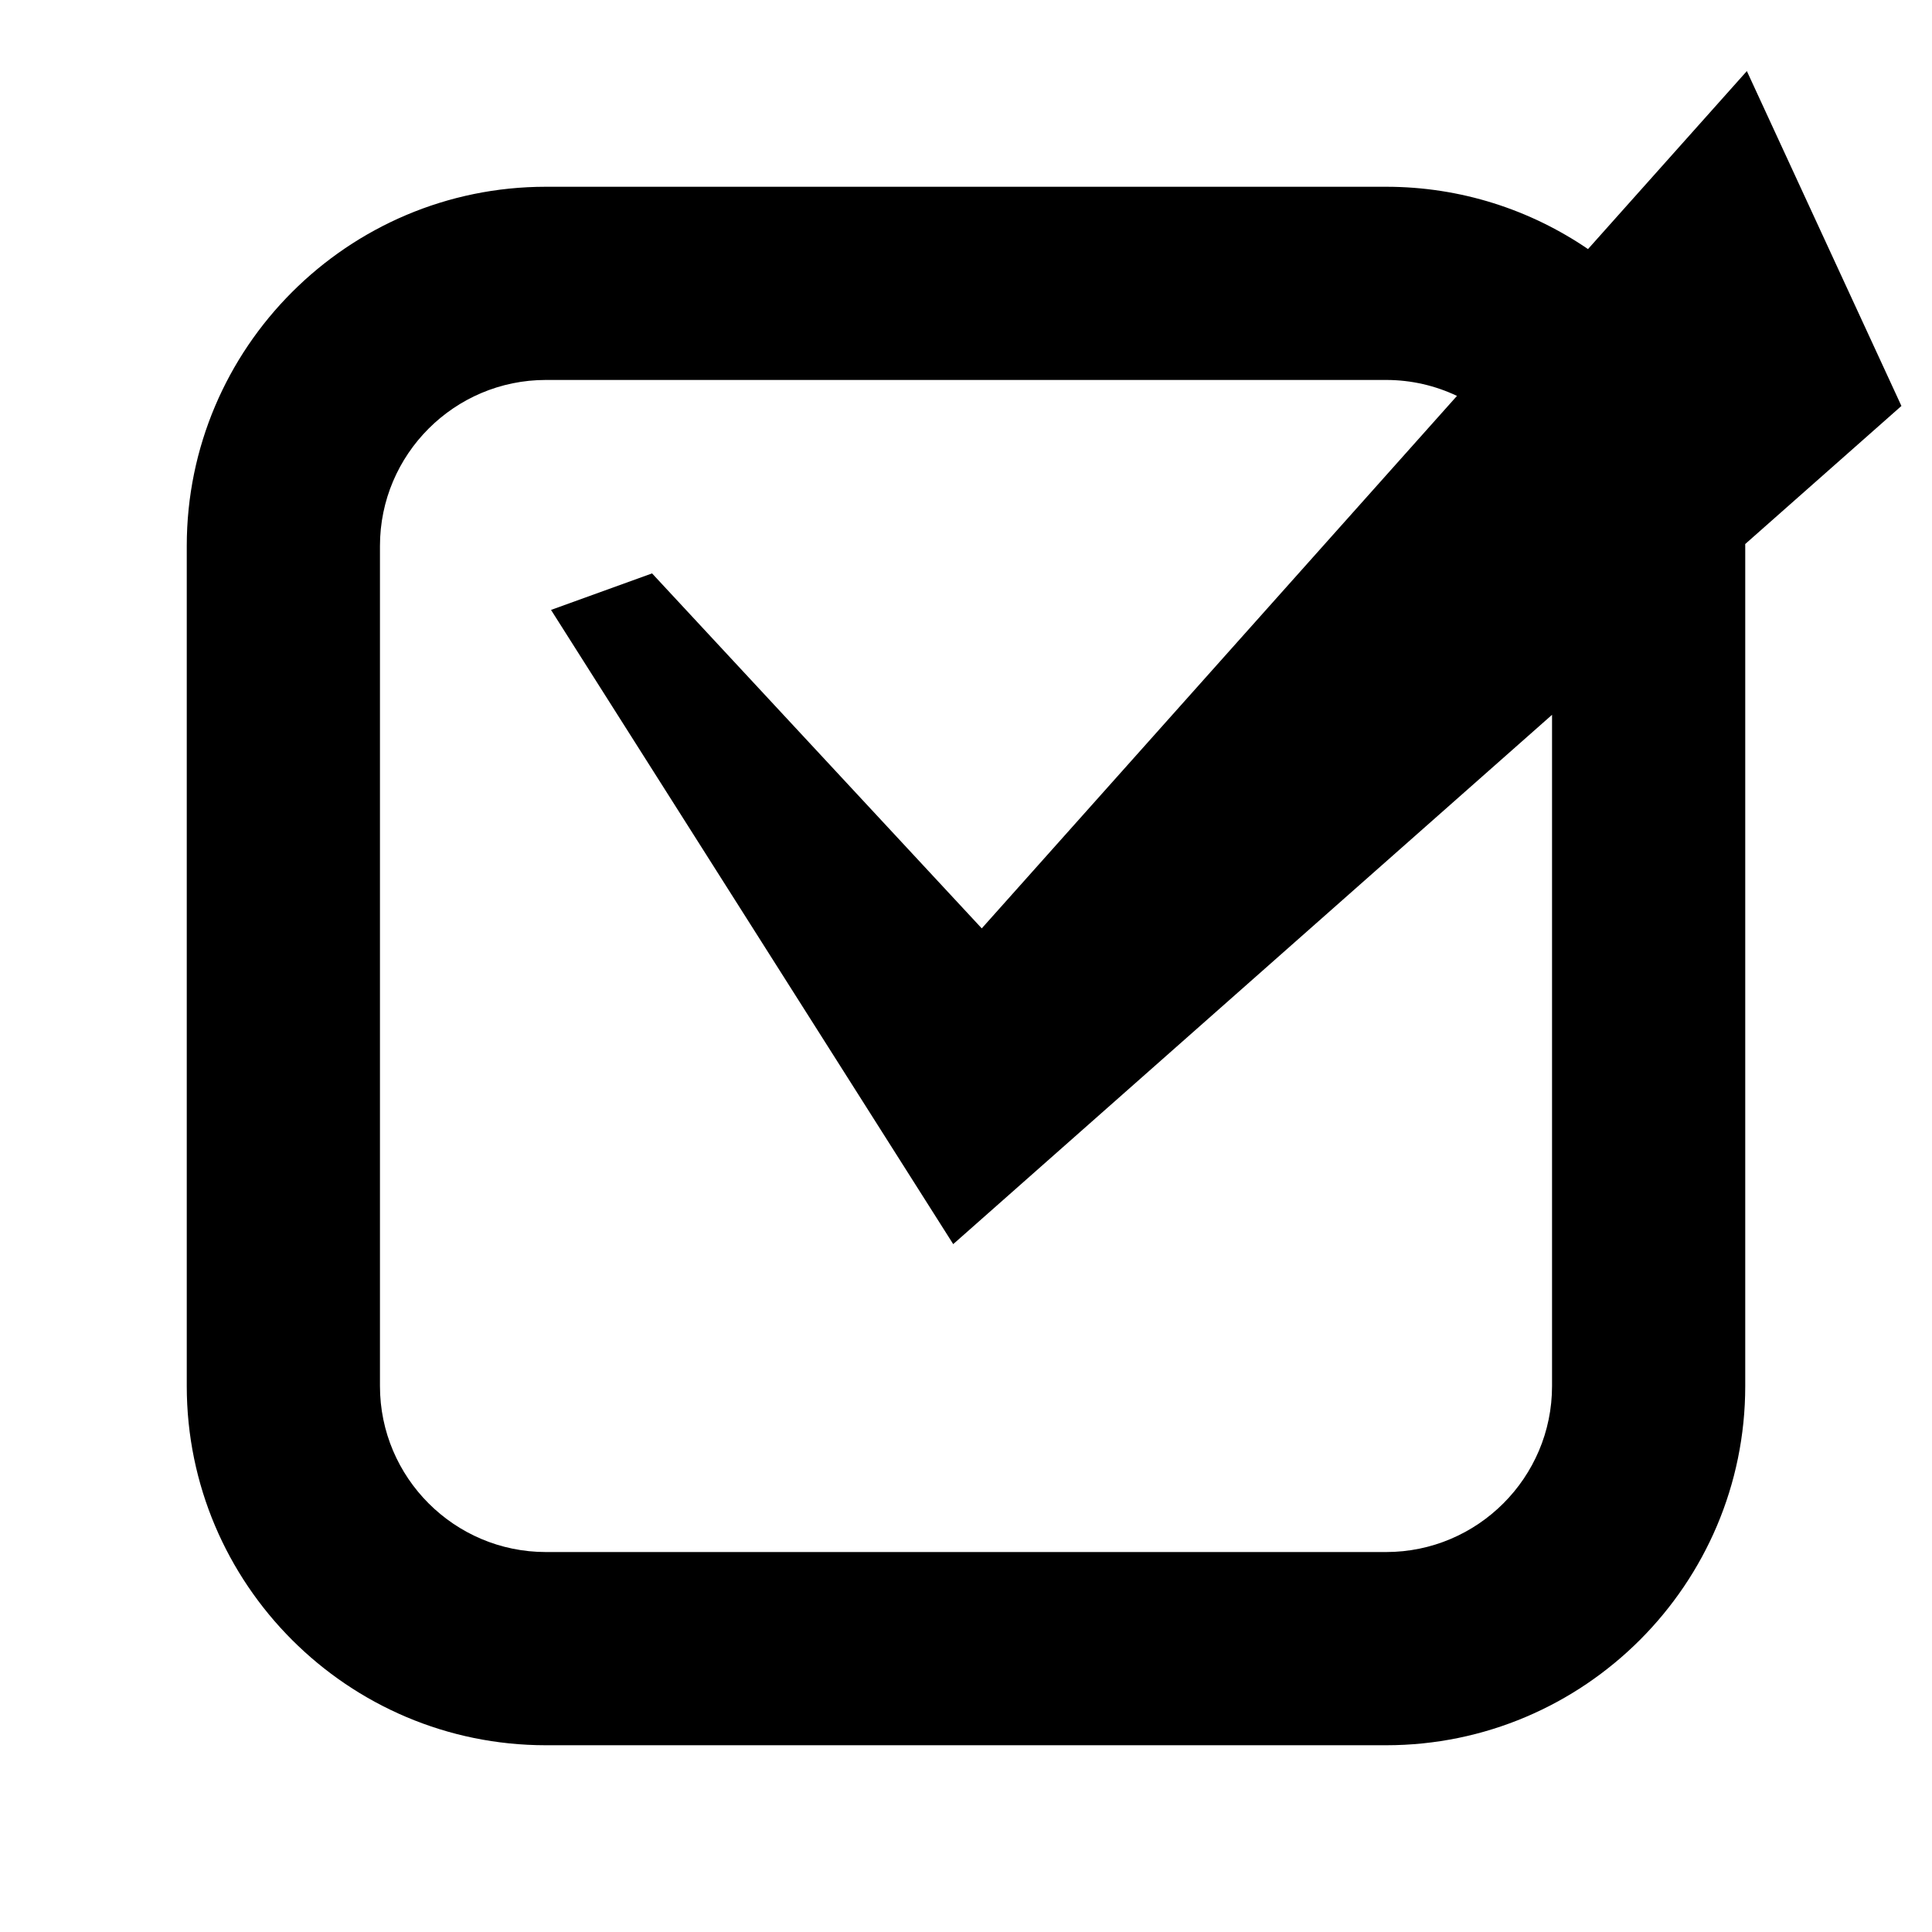
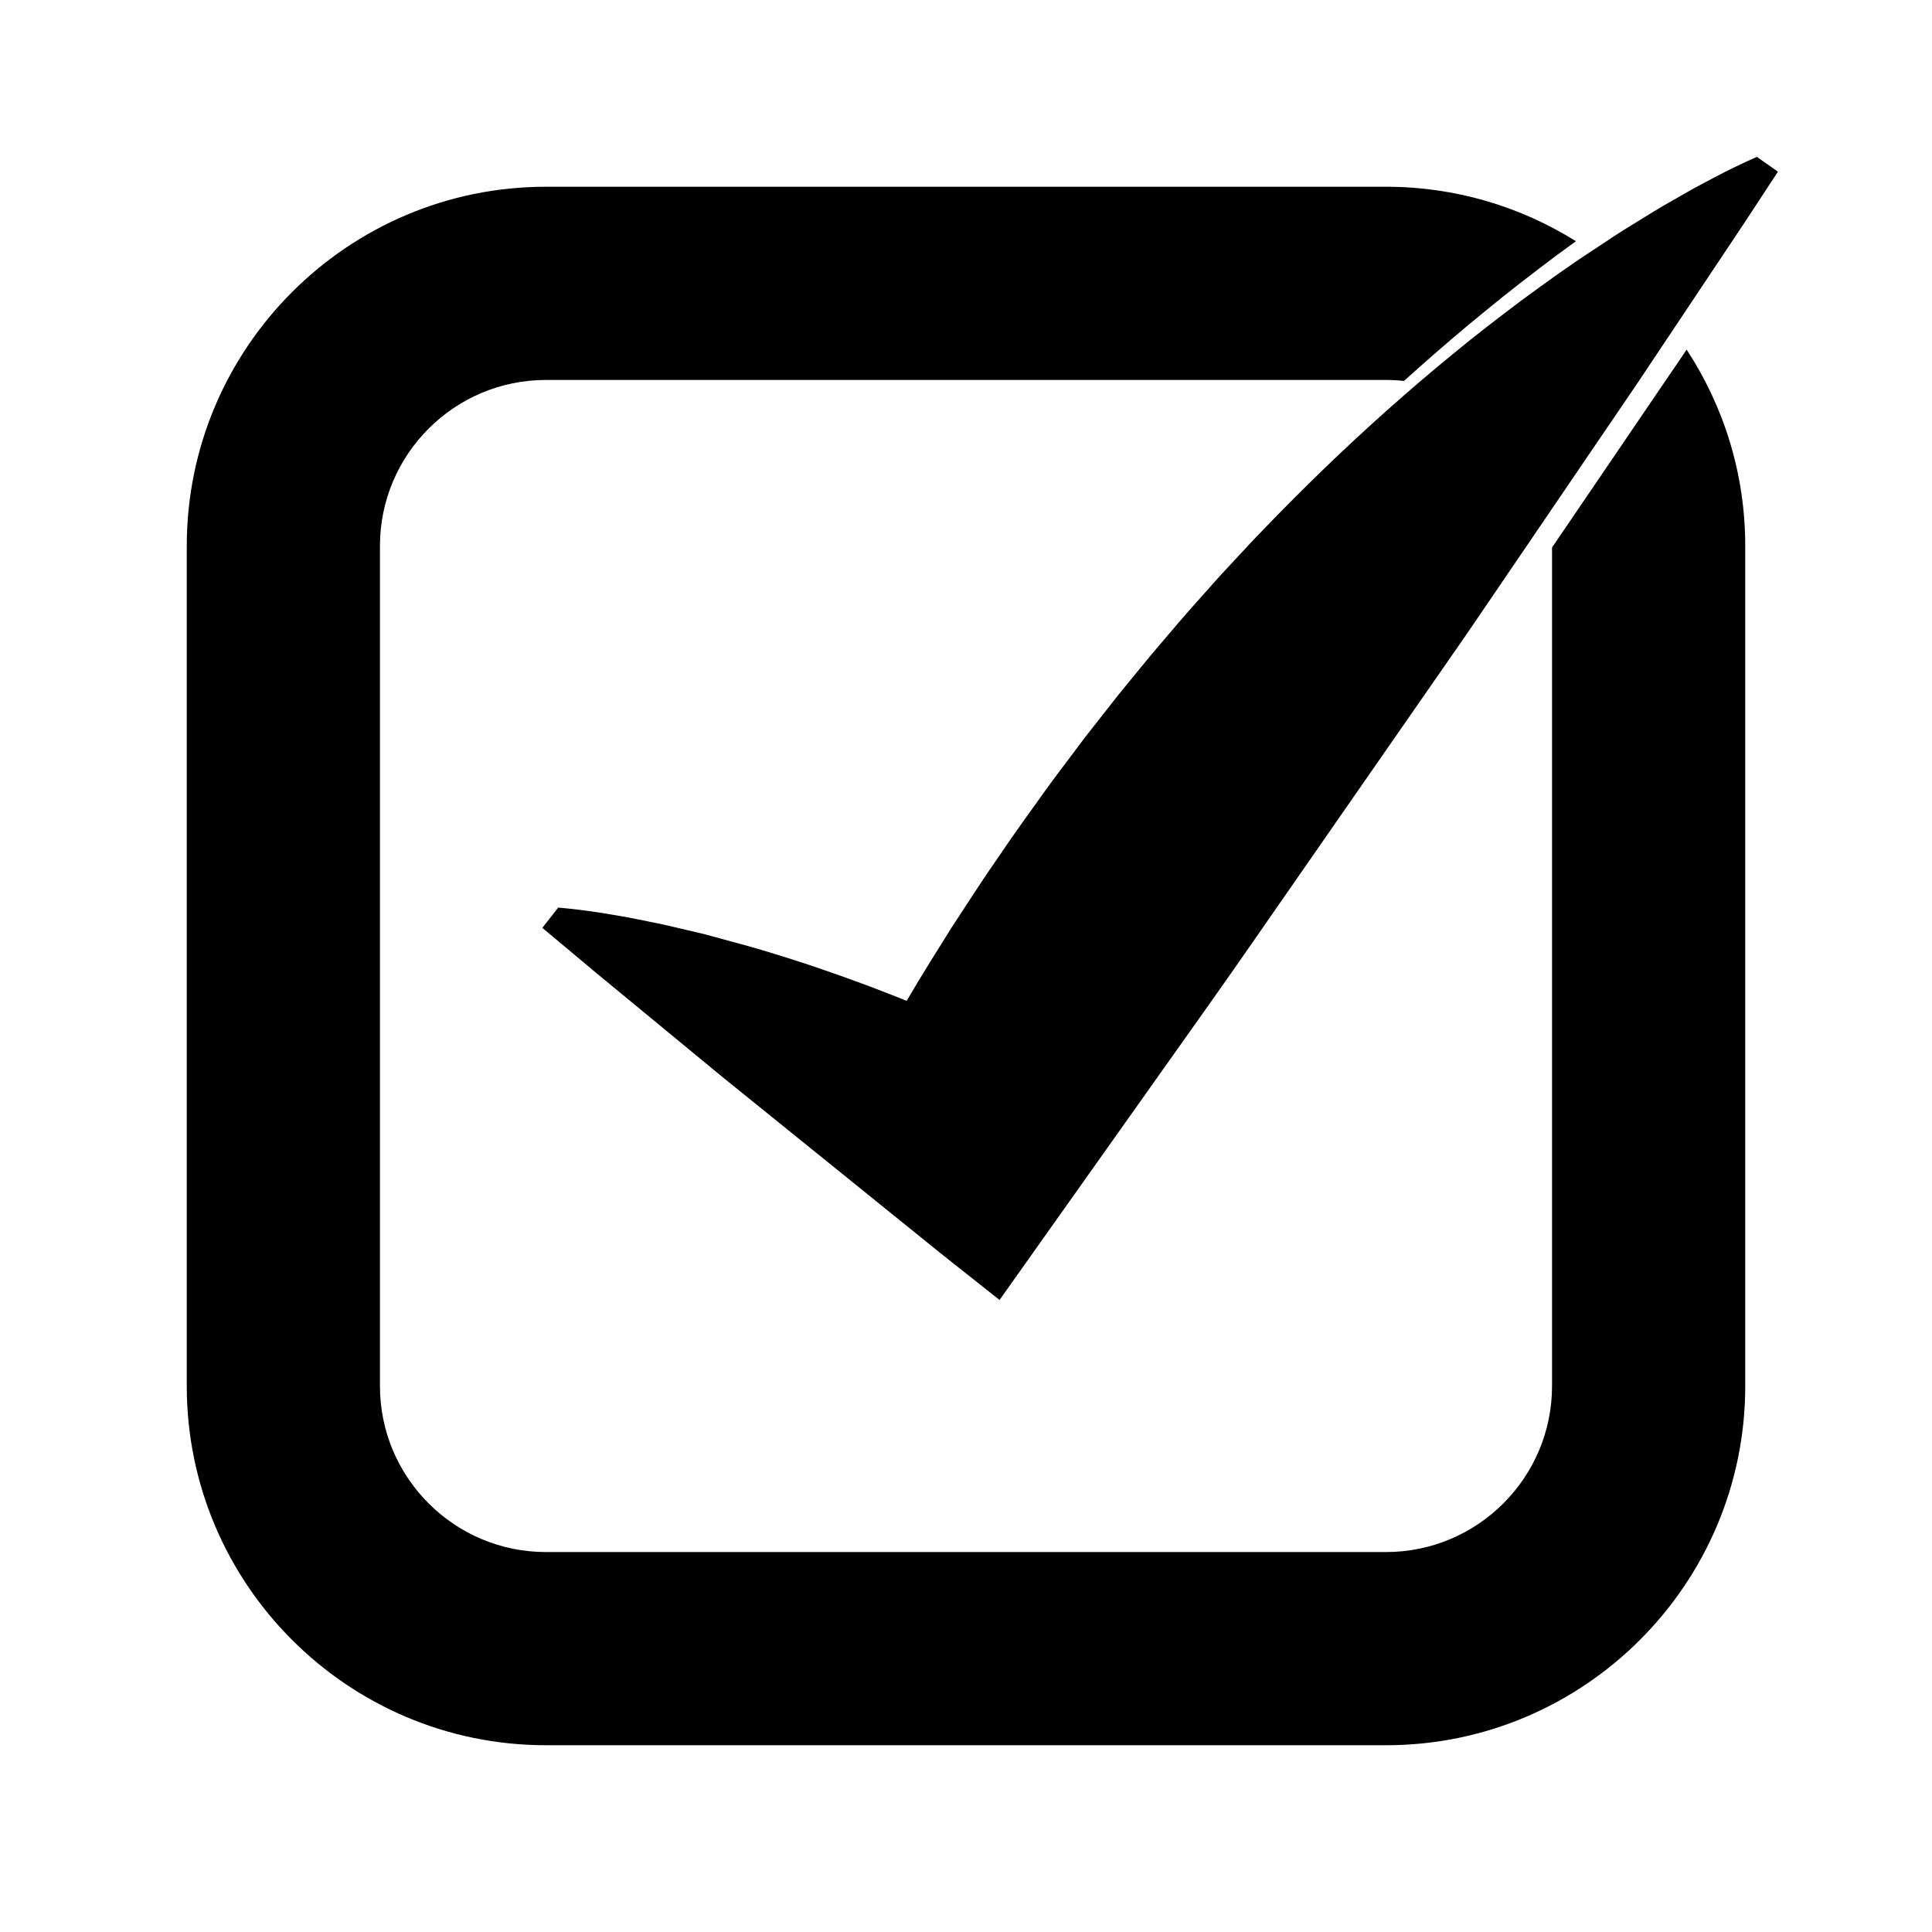
<svg xmlns="http://www.w3.org/2000/svg" version="1.1" id="Layer_1" x="0px" y="0px" width="300px" height="300px" viewBox="-309.983 333.463 300 300" enable-background="new -309.983 333.463 300 300" xml:space="preserve">
-   <path d="M-14.731,396.5l-24-52l-24.667,27.64c-8.941-6.102-19.737-9.677-31.354-9.677h-130.462  c-30.751,0-55.769,25.019-55.769,55.77v130.461c0,30.752,25.018,55.77,55.769,55.77h130.462c30.751,0,55.769-25.018,55.769-55.77  V418.232c0-0.097-0.007-0.191-0.007-0.288L-14.731,396.5z M-68.983,548.693c0,14.209-11.56,25.77-25.769,25.77h-130.462  c-14.209,0-25.769-11.561-25.769-25.77V418.232c0-14.209,11.56-25.77,25.769-25.77h130.462c3.936,0,7.667,0.891,11.007,2.476  l-73.792,82.684l-51.194-55.122l-15.689,5.67l62.452,98.481l92.985-82.194V548.693z" />
+   <g>
+     <path d="M-48.09,387.768l-20.894,30.71v130.216c0,14.209-11.56,25.77-25.769,25.77h-130.462c-14.209,0-25.769-11.561-25.769-25.77   V418.232c0-14.209,11.56-25.77,25.769-25.77h130.462c0.94,0,1.868,0.054,2.783,0.152c0.577-0.521,1.154-1.045,1.726-1.556   c4.03-3.574,7.424-6.475,10.684-9.126c3.758-3.112,7.602-6.048,11.196-8.755c1.012-0.743,2.045-1.497,3.093-2.256   c-8.56-5.354-18.662-8.46-29.48-8.46h-130.462c-30.751,0-55.769,25.019-55.769,55.77v130.461c0,30.752,25.018,55.77,55.769,55.77   h130.462c30.751,0,55.769-25.018,55.769-55.77V418.232c0-11.241-3.354-21.709-9.099-30.477L-48.09,387.768z" />
+     <path d="M-84.424,388.474c-3.509,2.854-6.905,5.788-10.25,8.757c-3.334,2.977-6.591,6.008-9.784,9.084   c-3.179,3.085-6.309,6.206-9.352,9.387c-1.549,1.571-3.026,3.193-4.524,4.8l-2.242,2.414l-2.188,2.453   c-2.944,3.25-5.762,6.59-8.589,9.922l-4.149,5.063c-1.386,1.686-2.702,3.421-4.056,5.129l-2.017,2.571l-1.96,2.611   c-1.299,1.747-2.632,3.47-3.904,5.235c-2.539,3.535-5.097,7.057-7.527,10.668c-2.495,3.565-4.832,7.242-7.224,10.88   c-2.305,3.699-4.643,7.375-6.842,11.148c-0.056,0.093-0.11,0.187-0.166,0.28c-0.722-0.296-1.445-0.591-2.181-0.868   c-1.781-0.686-3.545-1.393-5.359-2.037c-1.798-0.665-3.604-1.318-5.439-1.935c-1.817-0.64-3.672-1.231-5.524-1.827   c-1.852-0.596-3.735-1.15-5.619-1.705l-5.731-1.562c-1.887-0.551-3.893-0.95-5.836-1.429c-1.939-0.484-3.951-0.875-5.958-1.271   c-1.984-0.427-4.062-0.733-6.107-1.082c-2.074-0.312-4.182-0.579-6.352-0.77l-2.465,3.15l8.403,7.032l8.453,6.969l8.453,6.97   c2.807,2.336,5.664,4.609,8.5,6.909l17.039,13.768l8.52,6.884c2.83,2.308,5.705,4.558,8.566,6.825l3.062,2.426l2.283-3.22   l30.205-42.604c5.043-7.094,9.953-14.282,14.936-21.418l14.897-21.446l7.448-10.723c2.497-3.564,4.937-7.169,7.385-10.768   l14.69-21.591l7.345-10.796l7.249-10.862l7.247-10.865c2.429-3.611,4.785-7.274,7.182-10.91l-3.274-2.297   c-2.321,1.028-4.564,2.113-6.724,3.256l-3.23,1.721l-3.129,1.792c-2.115,1.174-4.099,2.439-6.12,3.68   c-2.045,1.224-3.969,2.531-5.917,3.823c-3.941,2.551-7.667,5.253-11.37,7.971C-77.329,382.82-80.95,385.596-84.424,388.474z" />
+   </g>
</svg>
